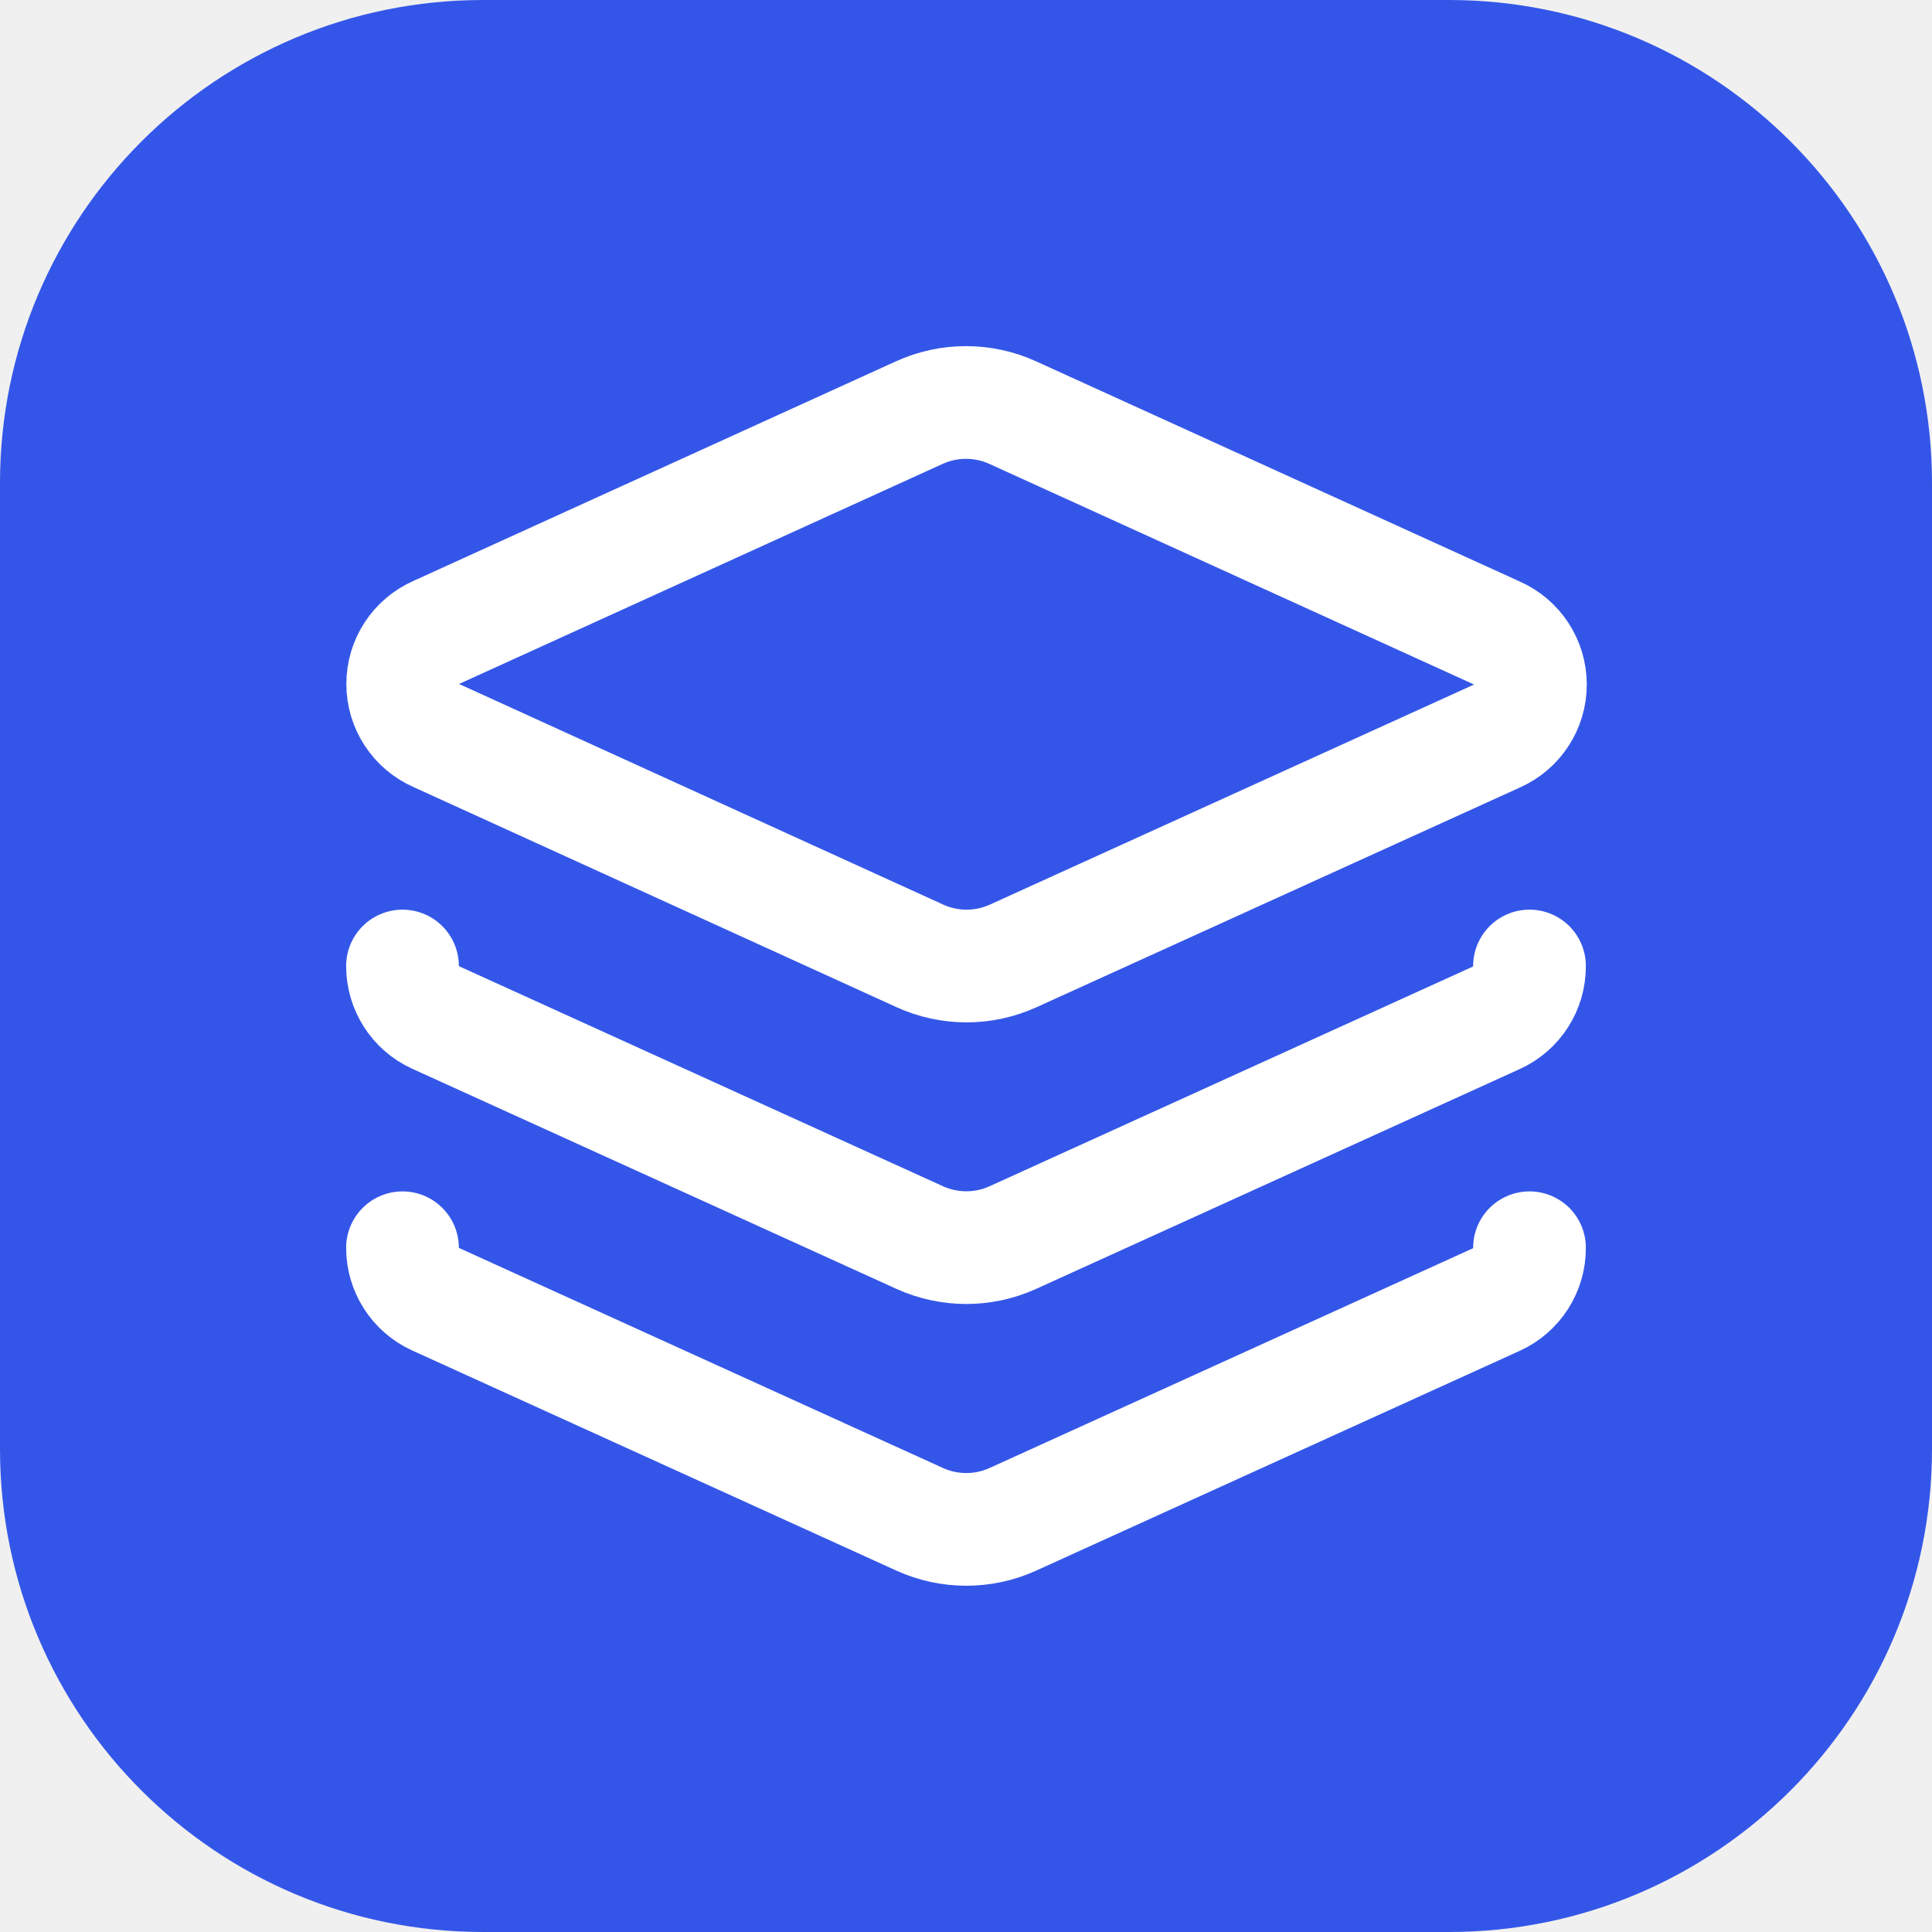
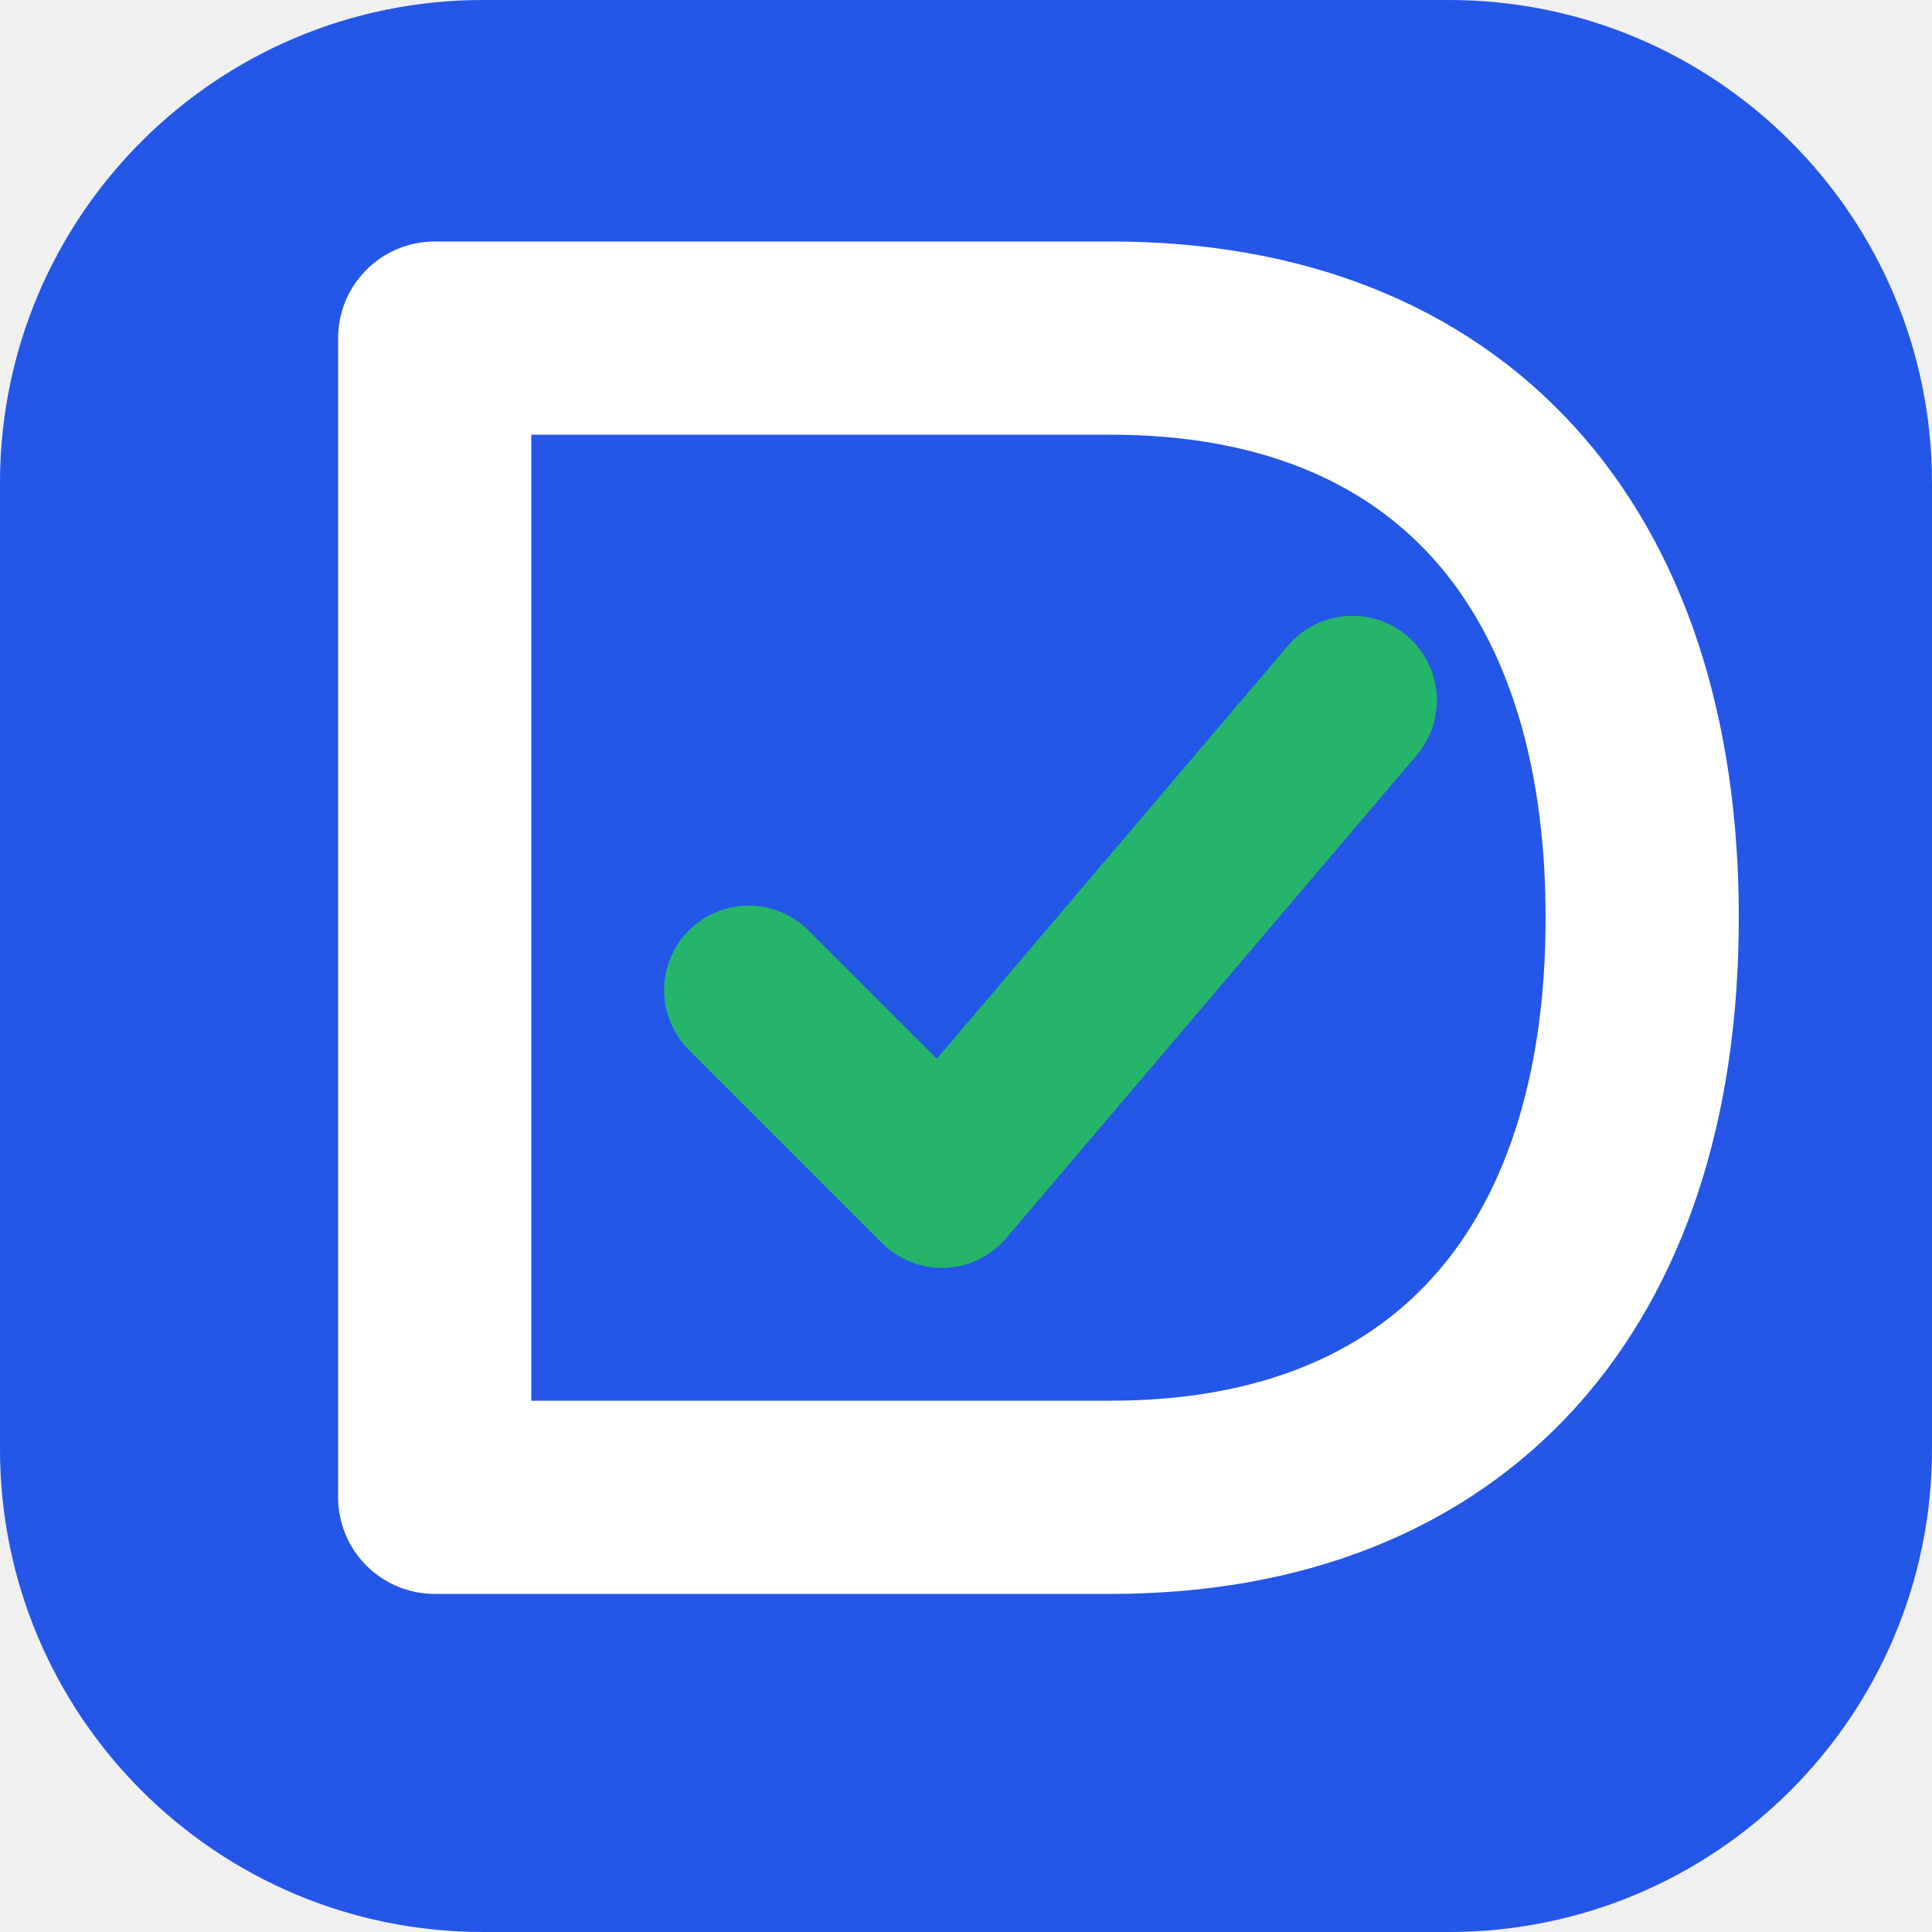
<svg xmlns="http://www.w3.org/2000/svg" viewBox="0 0 80 80">
-   <rect width="80" height="80" rx="20" fill="#3456e8" />
-   <g transform="translate(12 12) scale(2.333333)" fill="none" stroke="#fff" stroke-width="2" stroke-linecap="round" stroke-linejoin="round">
-     <path d="M12.83 2.18a2 2 0 0 0-1.66 0L2.6 6.08a1 1 0 0 0 0 1.83l8.58 3.91a2 2 0 0 0 1.66 0l8.58-3.9a1 1 0 0 0 0-1.83z" />
-     <path d="M2 12a1 1 0 0 0 .58.91l8.6 3.91a2 2 0 0 0 1.65 0l8.58-3.9A1 1 0 0 0 22 12" />
-     <path d="M2 17a1 1 0 0 0 .58.91l8.6 3.91a2 2 0 0 0 1.65 0l8.58-3.9A1 1 0 0 0 22 17" />
-   </g>
+   <rect width="80" height="80" rx="20" fill="#2456E8" />
+   <path d="M18 14h28c14 0 22 9 22 24S60 62 46 62H18z" fill="none" stroke="#fff" stroke-width="8" stroke-linejoin="round" />
+   <path d="M31 41l8 8 17-20" fill="none" stroke="#24B56A" stroke-width="7" stroke-linecap="round" stroke-linejoin="round" />
</svg>
